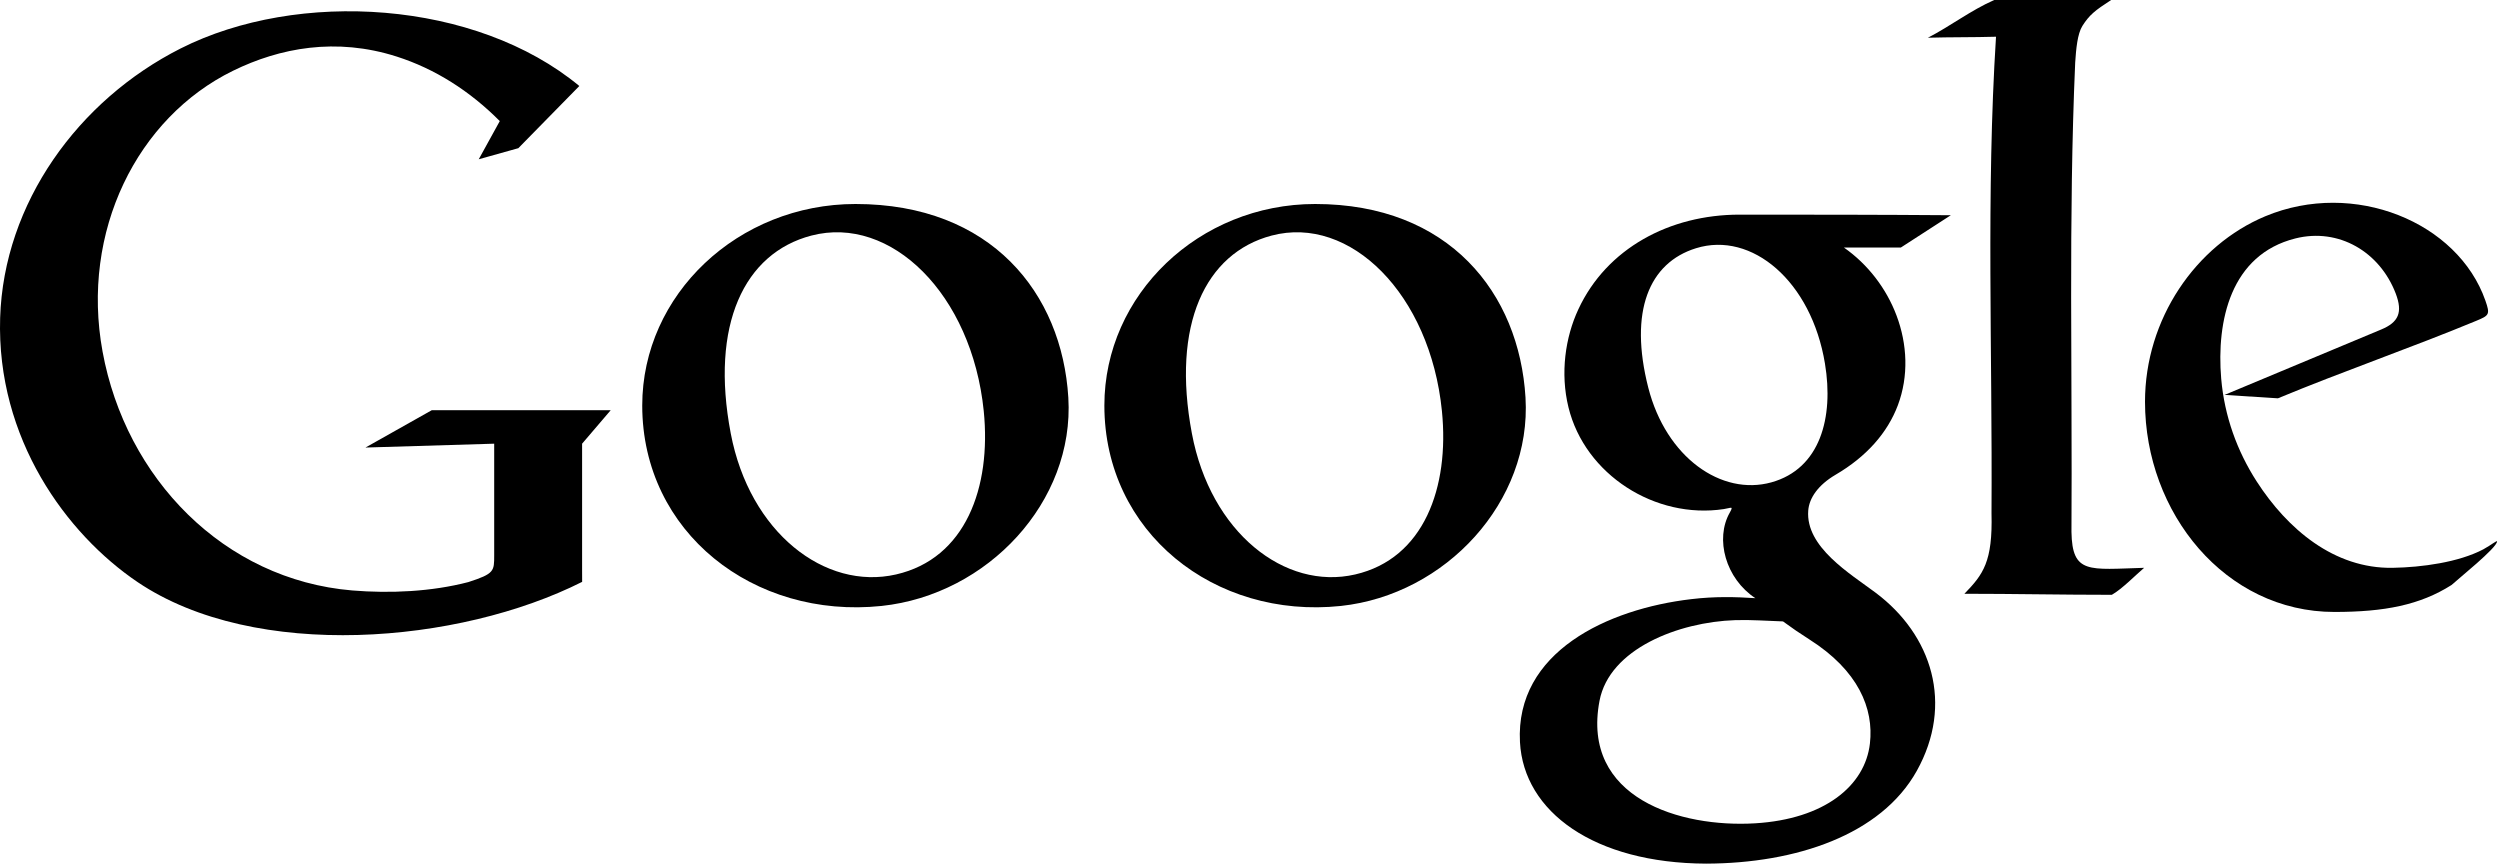
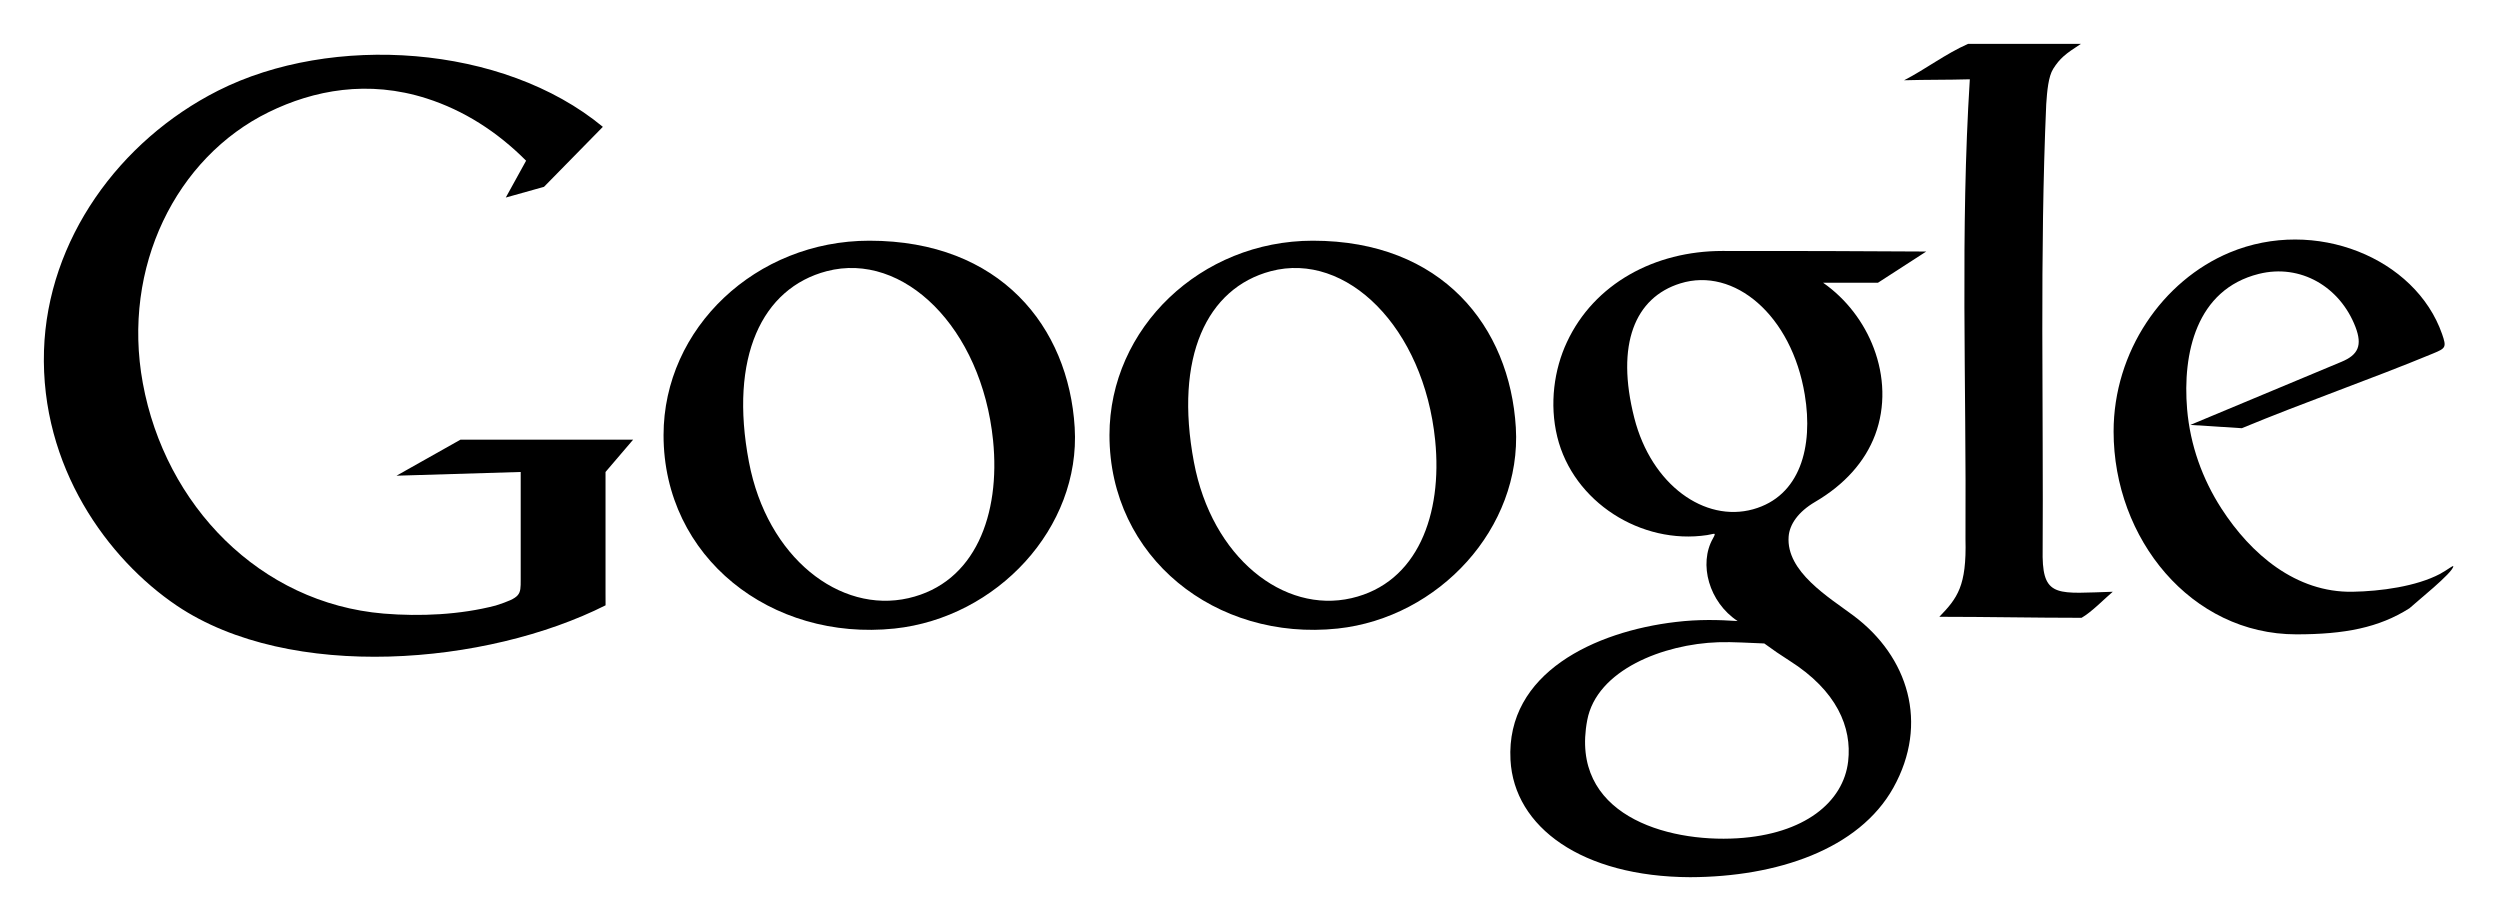
- <svg xmlns="http://www.w3.org/2000/svg" version="1.1" id="Google_x2B_" x="0px" y="0px" width="55" height="19" viewBox="0 0 55 19" enable-background="new 0 0 57 21" xml:space="preserve">
-   <defs id="defs3068" />
-   <g id="g3052" transform="translate(-0.9997953,-1)">
-     <path d="M 55.475,8.059 C 55.763,7.94 55.785,7.919 55.679,7.615 55.073,5.882 52.786,4.945 50.838,5.757 49.302,6.398 48.19,8.022 48.19,9.838 c 0,2.448 1.767,4.625 4.166,4.625 1.101,0 1.884,-0.152 2.579,-0.594 0.15,-0.139 0.991,-0.811 1,-0.956 0,-0.033 -0.118,0.071 -0.302,0.172 -0.542,0.286 -1.354,0.396 -1.993,0.407 -1.29,0.023 -2.319,-0.855 -2.993,-1.9 C 50.215,10.921 49.937,10.154 49.866,9.329 49.76,8.061 50.07,6.603 51.5,6.245 c 0.954,-0.238 1.855,0.296 2.206,1.213 0.158,0.416 0.063,0.633 -0.322,0.792 l -3.444,1.438 1.174,0.075 c 1.398,-0.581 2.963,-1.124 4.361,-1.704 l 0,0 z" id="path3054" />
-     <path d="m 44.873,1 c 0.874,0 1.698,0 2.572,0 -0.358,0.232 -0.479,0.328 -0.633,0.571 -0.109,0.175 -0.138,0.505 -0.158,0.805 -0.15,3.432 -0.06,6.891 -0.082,10.325 0.016,0.935 0.382,0.826 1.599,0.791 -0.183,0.154 -0.48,0.462 -0.711,0.594 -1.098,0 -2.146,-0.023 -3.243,-0.023 0.413,-0.427 0.624,-0.702 0.596,-1.77 C 44.835,8.706 44.693,5.263 44.912,1.808 44.398,1.823 43.931,1.815 43.414,1.83 43.903,1.578 44.363,1.224 44.873,1 l 0,0 z" id="path3056" />
-     <path d="m 42.264,14.04 c -0.566,-0.423 -1.545,-1.006 -1.483,-1.808 0.021,-0.275 0.216,-0.561 0.602,-0.788 0.679,-0.397 1.141,-0.921 1.37,-1.529 C 42.994,9.271 42.961,8.572 42.723,7.94 42.5,7.347 42.094,6.815 41.566,6.446 h 1.252 l 1.1,-0.711 C 42.348,5.723 40.87,5.722 39.269,5.722 c -1.537,0 -2.923,0.743 -3.545,2.082 -0.288,0.616 -0.402,1.404 -0.218,2.157 0.363,1.484 1.913,2.466 3.417,2.239 0.165,-0.025 0.218,-0.078 0.133,0.075 -0.333,0.583 -0.09,1.457 0.562,1.885 -0.433,-0.029 -0.893,-0.041 -1.409,0.021 -1.839,0.215 -3.876,1.16 -3.77,3.145 0.082,1.536 1.634,2.664 4.096,2.674 1.982,-0.006 3.848,-0.634 4.633,-2.039 0.82,-1.47 0.336,-2.992 -0.904,-3.921 z M 37.262,9.529 c -0.428,-1.68 0.015,-2.747 1.05,-3.068 1.227,-0.381 2.539,0.726 2.837,2.539 0.197,1.188 -0.105,2.314 -1.18,2.612 -1.099,0.304 -2.316,-0.551 -2.707,-2.083 z m 4.876,7.828 c -0.106,0.931 -0.999,1.664 -2.527,1.756 -1.633,0.099 -3.83,-0.547 -3.422,-2.694 0.216,-1.143 1.735,-1.735 2.988,-1.776 0.349,-0.011 0.701,0.017 1.049,0.028 0.186,0.137 0.377,0.268 0.576,0.394 1.08,0.684 1.425,1.521 1.336,2.292 z" id="path3058" />
-     <path d="M 34.561,9.747 C 34.423,7.45 32.883,5.488 29.933,5.488 c -2.553,0 -4.637,1.991 -4.637,4.433 0,2.792 2.425,4.704 5.203,4.41 2.31,-0.248 4.199,-2.295 4.062,-4.584 z m -3.747,3.891 c -1.545,0.358 -3.185,-0.924 -3.593,-3.104 -0.45,-2.39 0.293,-3.964 1.753,-4.351 1.728,-0.458 3.49,1.287 3.748,3.858 0.169,1.684 -0.396,3.248 -1.908,3.597 z" id="path3060" />
-     <path d="M 24.503,9.747 C 24.364,7.45 22.806,5.488 19.821,5.488 c -2.583,0 -4.692,1.991 -4.692,4.433 0,2.792 2.454,4.704 5.265,4.41 2.337,-0.248 4.248,-2.295 4.109,-4.584 z m -3.79,3.891 c -1.564,0.358 -3.223,-0.924 -3.637,-3.104 -0.455,-2.39 0.296,-3.964 1.773,-4.351 1.749,-0.458 3.532,1.287 3.793,3.858 0.17,1.684 -0.401,3.248 -1.929,3.597 z" id="path3062" />
-     <path d="M 12.403,4.26 13.745,2.892 C 11.467,1.006 7.561,0.759 4.972,2.067 2.72,3.206 1.083,5.467 1.003,7.991 c -0.083,2.658 1.46,4.76 3.027,5.817 2.588,1.744 7.074,1.356 9.777,-0.007 l -0.001,-0.254 0,0 v -2.786 l 0.629,-0.736 h -3.937 l -1.458,0.821 2.832,-0.085 c 0,0.792 0,1.661 0,2.455 0,0.349 0.005,0.405 -0.569,0.59 C 10.494,14.017 9.582,14.059 8.749,13.99 5.922,13.753 3.766,11.52 3.256,8.734 2.771,6.09 4.018,3.589 6.126,2.557 7.155,2.053 8.391,1.817 9.729,2.245 c 0.839,0.269 1.602,0.752 2.266,1.419 l -0.463,0.84 0.871,-0.244 0,0 z" id="path3064" />
+ <svg xmlns="http://www.w3.org/2000/svg" version="1.1" id="Google_x2B_" x="0px" y="0px" width="57px" height="21px" viewBox="0 0 57 21" enable-background="new 0 0 57 21" xml:space="preserve">
+   <g>
+     <path d="M55.475,8.059c0.288-0.119,0.31-0.14,0.204-0.444c-0.606-1.733-2.893-2.67-4.841-1.858   c-1.536,0.641-2.648,2.265-2.648,4.081c0,2.448,1.767,4.625,4.166,4.625c1.101,0,1.884-0.152,2.579-0.594   c0.15-0.139,0.991-0.811,1-0.956c0-0.033-0.118,0.071-0.302,0.172c-0.542,0.286-1.354,0.396-1.993,0.407   c-1.29,0.023-2.319-0.855-2.993-1.9c-0.432-0.671-0.71-1.438-0.781-2.263C49.76,8.061,50.07,6.603,51.5,6.245   c0.954-0.238,1.855,0.296,2.206,1.213c0.158,0.416,0.063,0.633-0.322,0.792L49.94,9.688l1.174,0.075   C52.512,9.182,54.077,8.639,55.475,8.059L55.475,8.059z" />
+     <path d="M44.873,1c0.874,0,1.698,0,2.572,0c-0.358,0.232-0.479,0.328-0.633,0.571c-0.109,0.175-0.138,0.505-0.158,0.805   c-0.15,3.432-0.06,6.891-0.082,10.325c0.016,0.935,0.382,0.826,1.599,0.791c-0.183,0.154-0.48,0.462-0.711,0.594   c-1.098,0-2.146-0.023-3.243-0.023c0.413-0.427,0.624-0.702,0.596-1.77c0.022-3.587-0.12-7.03,0.099-10.485   c-0.514,0.015-0.981,0.007-1.498,0.022C43.903,1.578,44.363,1.224,44.873,1L44.873,1z" />
+     <path d="M42.264,14.04c-0.566-0.423-1.545-1.006-1.483-1.808c0.021-0.275,0.216-0.561,0.602-0.788   c0.679-0.397,1.141-0.921,1.37-1.529c0.241-0.644,0.208-1.343-0.03-1.975c-0.223-0.593-0.629-1.125-1.157-1.494h1.252l1.1-0.711   c-1.57-0.012-3.048-0.013-4.649-0.013c-1.537,0-2.923,0.743-3.545,2.082c-0.288,0.616-0.402,1.404-0.218,2.157   c0.363,1.484,1.913,2.466,3.417,2.239c0.165-0.025,0.218-0.078,0.133,0.075c-0.333,0.583-0.09,1.457,0.562,1.885   c-0.433-0.029-0.893-0.041-1.409,0.021c-1.839,0.215-3.876,1.16-3.77,3.145c0.082,1.536,1.634,2.664,4.096,2.674   c1.982-0.006,3.848-0.634,4.633-2.039C43.988,16.491,43.504,14.969,42.264,14.04z M37.262,9.529   c-0.428-1.68,0.015-2.747,1.05-3.068C39.539,6.08,40.851,7.187,41.149,9c0.197,1.188-0.105,2.314-1.18,2.612   C38.87,11.916,37.653,11.061,37.262,9.529z M42.138,17.357c-0.106,0.931-0.999,1.664-2.527,1.756   c-1.633,0.099-3.83-0.547-3.422-2.694c0.216-1.143,1.735-1.735,2.988-1.776c0.349-0.011,0.701,0.017,1.049,0.028   c0.186,0.137,0.377,0.268,0.576,0.394C41.882,15.749,42.227,16.586,42.138,17.357z" />
+     <path d="M34.561,9.747c-0.138-2.297-1.678-4.259-4.628-4.259c-2.553,0-4.637,1.991-4.637,4.433c0,2.792,2.425,4.704,5.203,4.41   C32.809,14.083,34.698,12.036,34.561,9.747z M30.814,13.638c-1.545,0.358-3.185-0.924-3.593-3.104   c-0.45-2.39,0.293-3.964,1.753-4.351c1.728-0.458,3.49,1.287,3.748,3.858C32.891,11.725,32.326,13.289,30.814,13.638z" />
+     <path d="M24.503,9.747c-0.139-2.297-1.697-4.259-4.682-4.259c-2.583,0-4.692,1.991-4.692,4.433c0,2.792,2.454,4.704,5.265,4.41   C22.731,14.083,24.642,12.036,24.503,9.747z M20.713,13.638c-1.564,0.358-3.223-0.924-3.637-3.104   c-0.455-2.39,0.296-3.964,1.773-4.351c1.749-0.458,3.532,1.287,3.793,3.858C22.812,11.725,22.241,13.289,20.713,13.638z" />
+     <path d="M12.403,4.26l1.342-1.368c-2.278-1.886-6.184-2.133-8.773-0.825c-2.252,1.139-3.889,3.4-3.969,5.924   c-0.083,2.658,1.46,4.76,3.027,5.817c2.588,1.744,7.074,1.356,9.777-0.007l-0.001-0.254l0,0v-2.786l0.629-0.736h-3.937L9.04,10.846   l2.832-0.085c0,0.792,0,1.661,0,2.455c0,0.349,0.005,0.405-0.569,0.59c-0.809,0.211-1.721,0.253-2.554,0.184   c-2.827-0.237-4.983-2.47-5.493-5.256C2.771,6.09,4.018,3.589,6.126,2.557c1.029-0.504,2.265-0.74,3.603-0.312   c0.839,0.269,1.602,0.752,2.266,1.419l-0.463,0.84L12.403,4.26L12.403,4.26z" />
  </g>
</svg>
